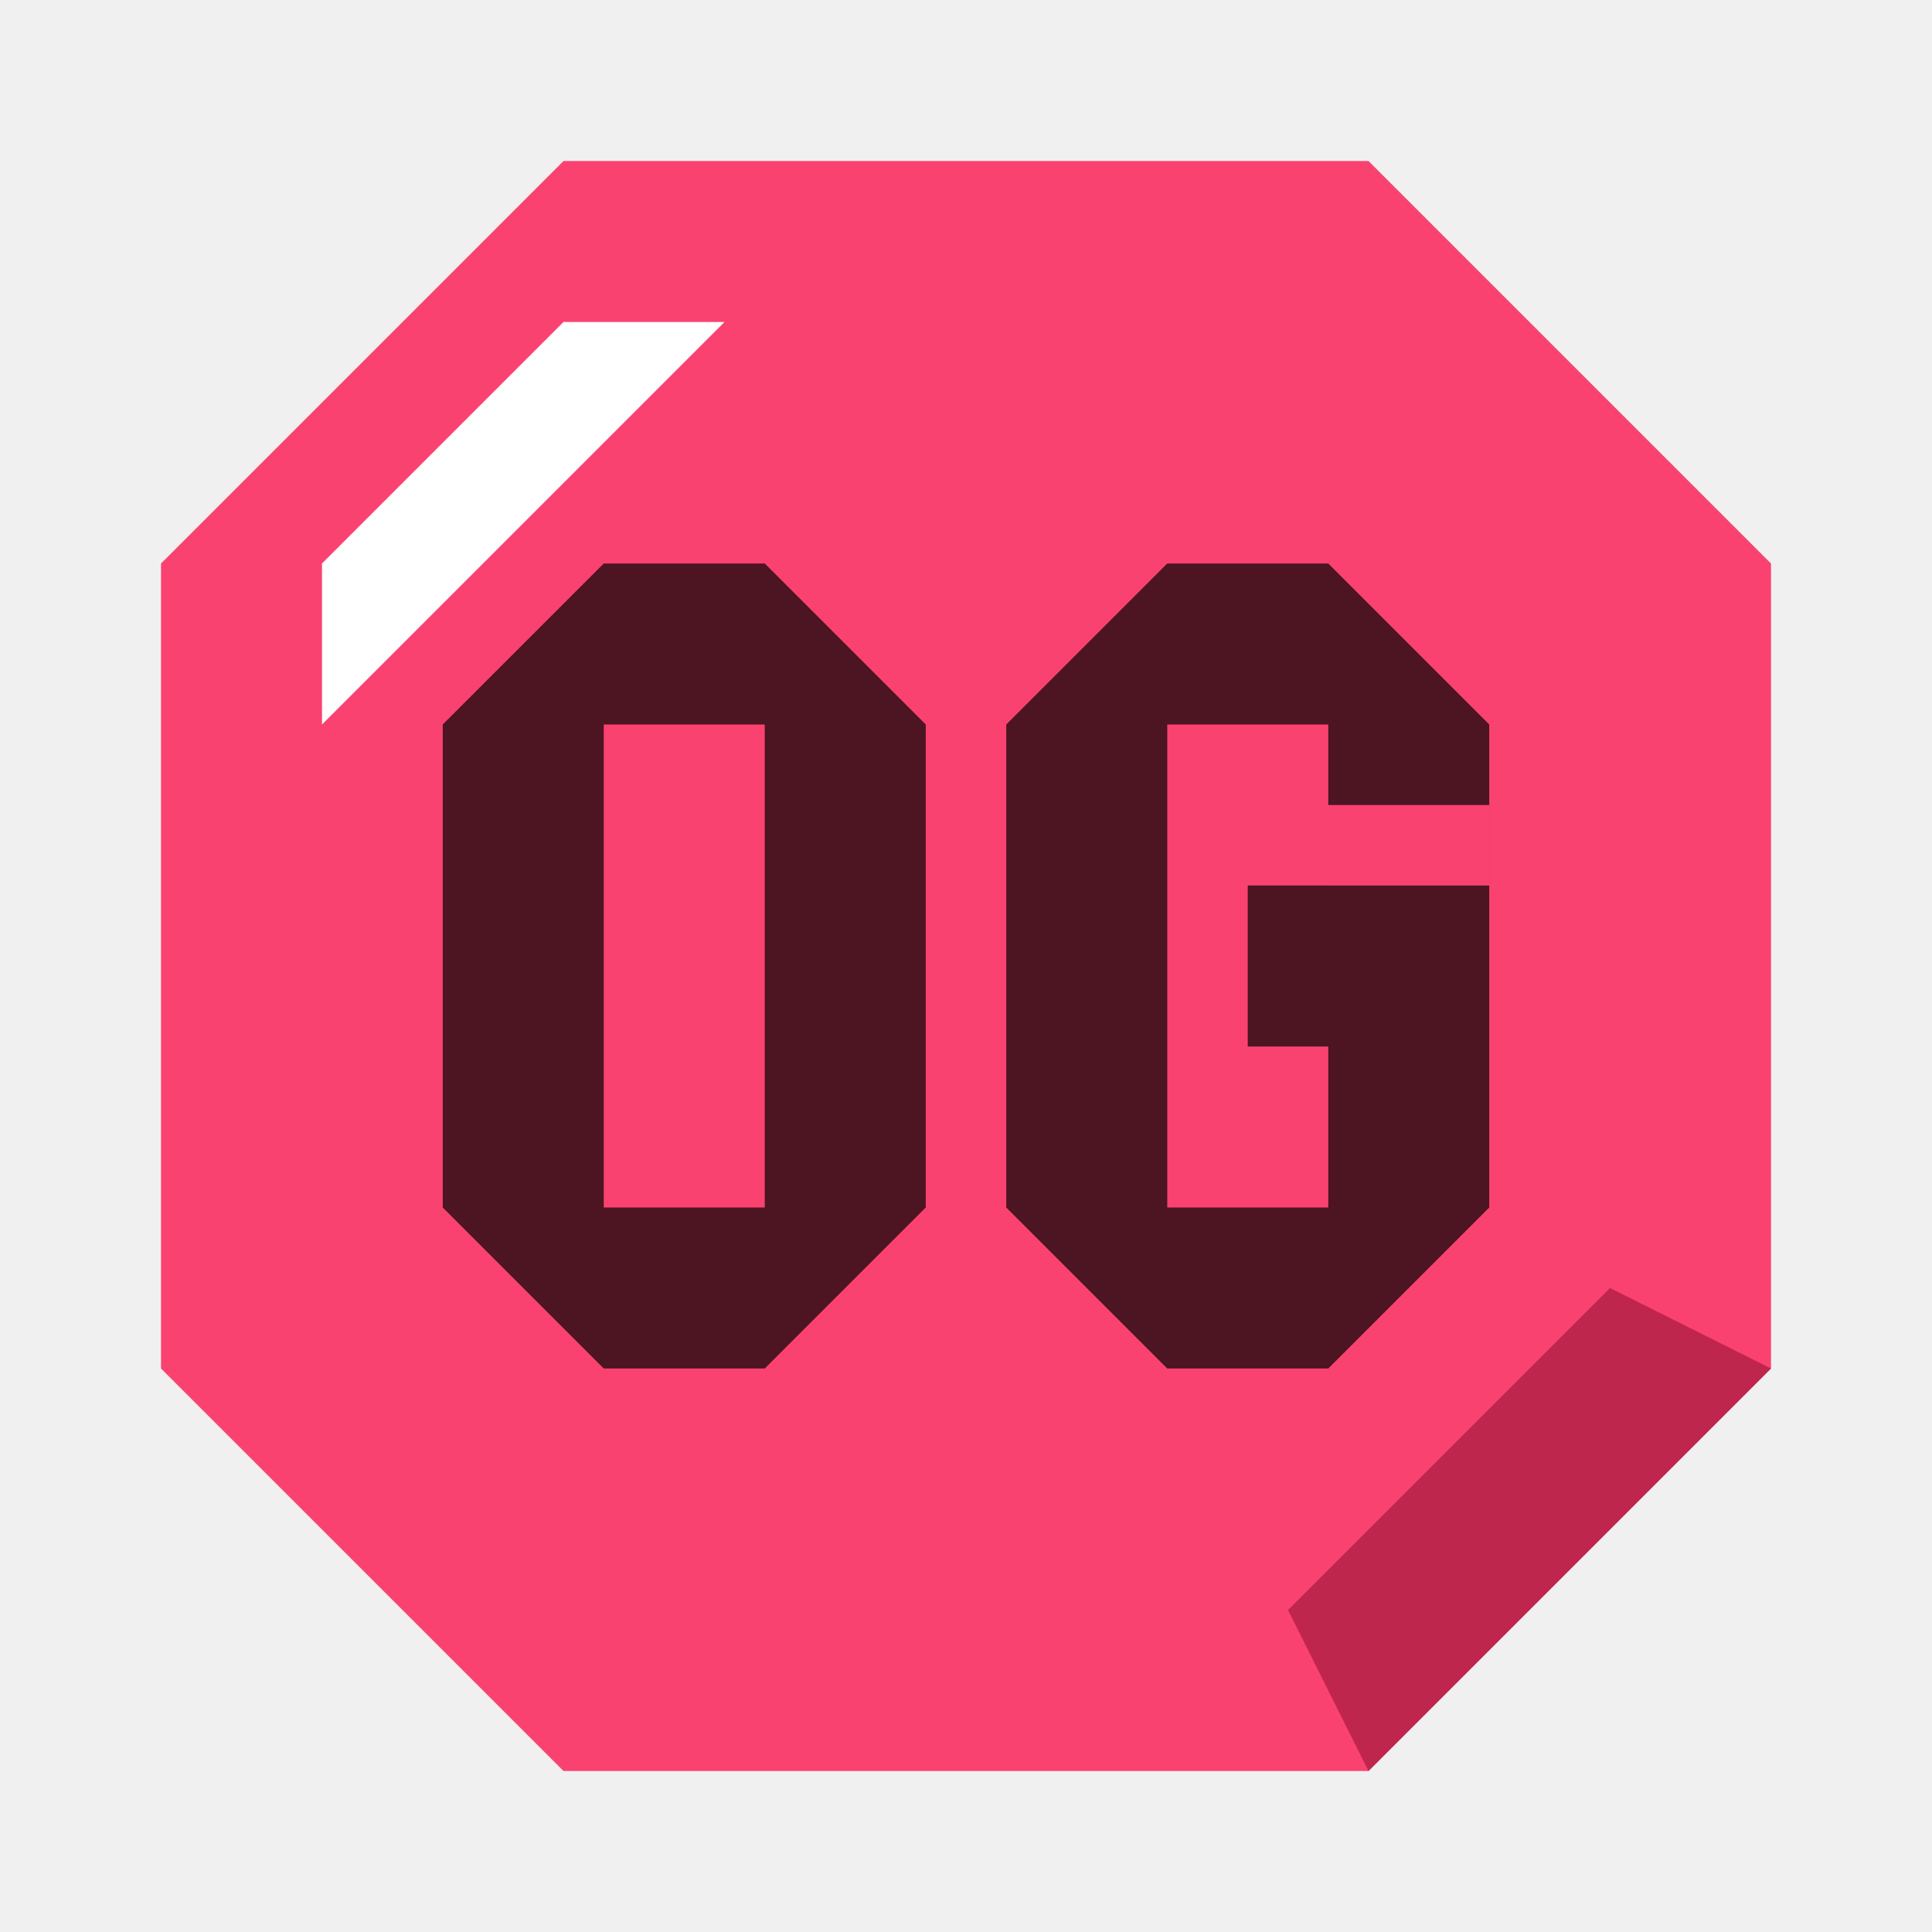
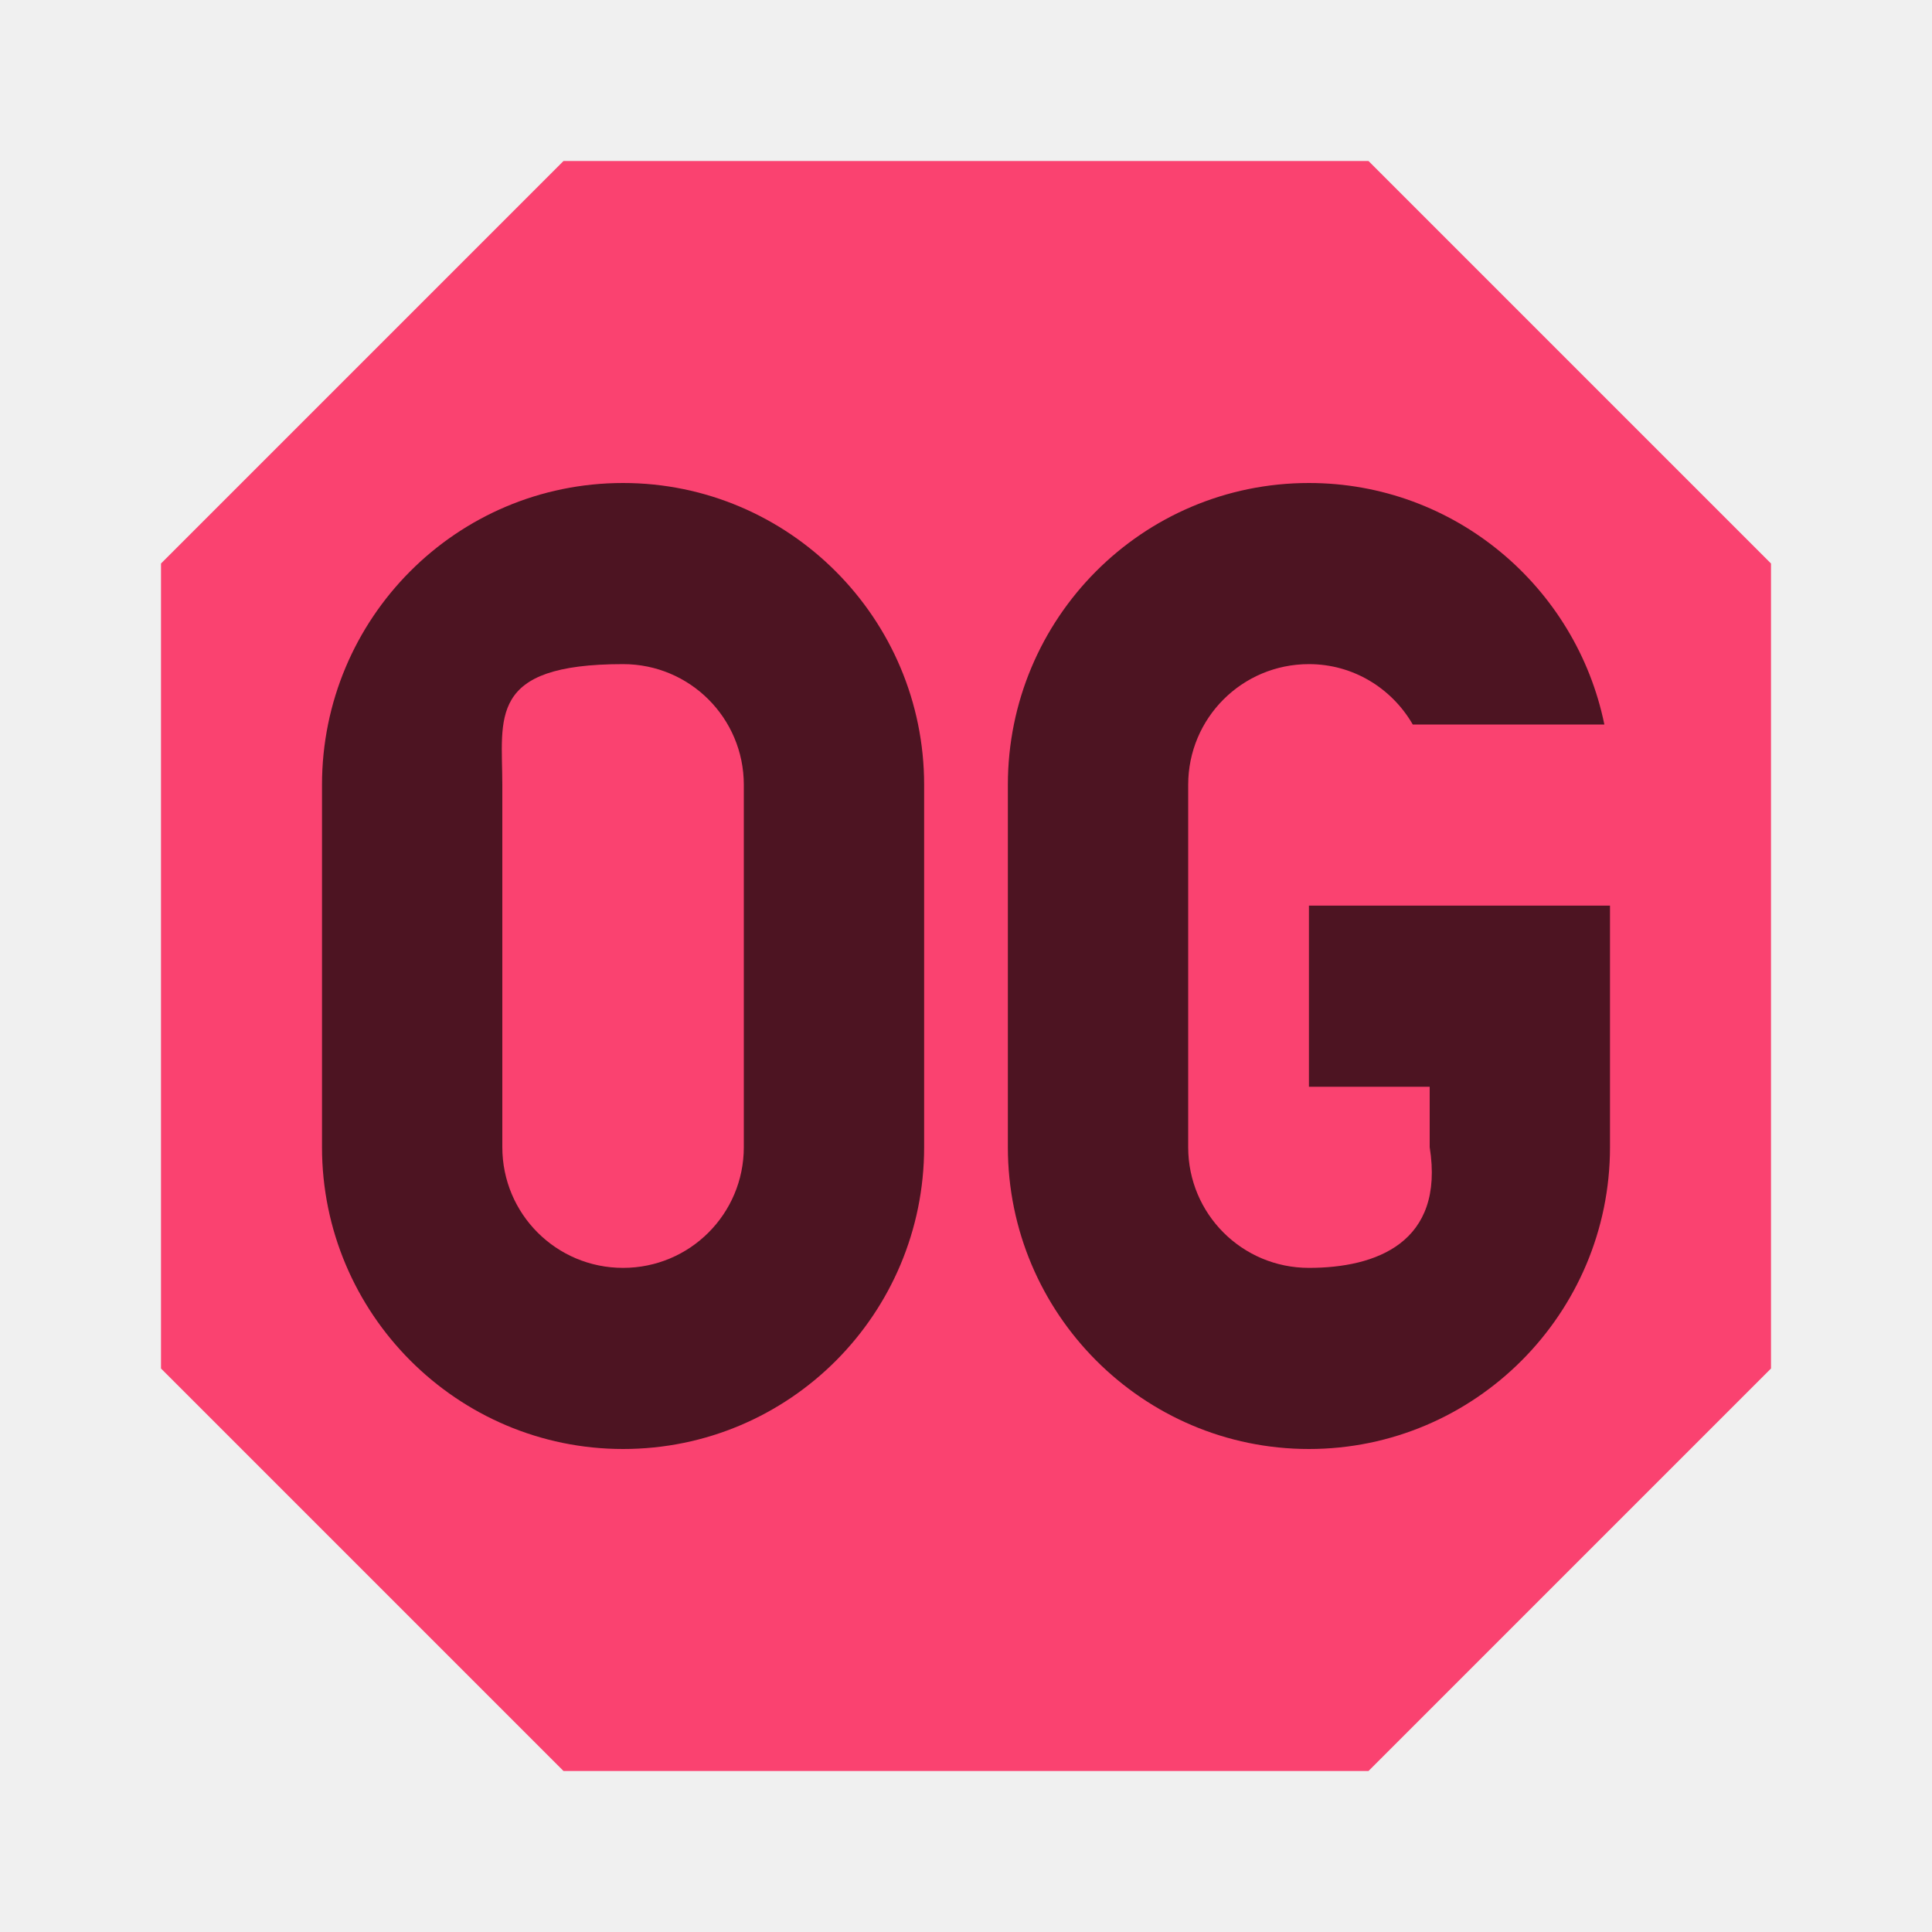
- <svg xmlns="http://www.w3.org/2000/svg" data-v-ff0bb21a="" viewBox="0 0 24 24" width="16" height="16">
-   <polygon class="cls-1" points="2 17 7 22 17 22 22 17 22 7 17 2 7 2 2 7 2 17" data-v-ff0bb21a="" fill="#FA4270" />
-   <polygon class="cls-2" points="7 4 4 7 4 9 9 4 7 4" data-v-ff0bb21a="" fill="#FFFFFF" />
-   <polygon class="cls-3" points="22 17 20 16 16 20 17 22 22 17" data-v-ff0bb21a="" fill="#BF264D" />
-   <polygon class="cls-4" points="7.5 7 5.5 9 5.5 15 7.5 17 9.5 17 11.5 15 11.5 9 9.5 7 7.5 7" data-v-ff0bb21a="" fill="#4D1422" />
-   <rect class="cls-1" x="7.5" y="9" width="2" height="6" data-v-ff0bb21a="" fill="#FA4270" />
-   <polygon class="cls-4" points="14.5 7 12.5 9 12.5 15 14.5 17 16.5 17 18.5 15 18.5 9 16.5 7 14.5 7" data-v-ff0bb21a="" fill="#4D1422" />
-   <rect class="cls-1" x="14.5" y="9" width="2" height="6" data-v-ff0bb21a="" fill="#FA4270" />
-   <rect class="cls-1" x="15.5" y="10" width="3" height="1" data-v-ff0bb21a="" fill="#FA4270" />
-   <polygon class="cls-4" points="15.5 11 16.5 11 17 12 16.5 13 15.5 13 15.5 11" data-v-ff0bb21a="" fill="#4D1422" />
+ <svg xmlns="http://www.w3.org/2000/svg" data-v-935db34c="" viewBox="0 0 24 24" width="16" height="16">
+   <polygon data-v-935db34c="" class="cls-1" points="2 17 7 22 17 22 22 17 22 7 17 2 7 2 2 7 2 17" fill="#FA4270" />
+   <path data-v-935db34c="" class="cls-2" d="m7.74,6h0c-2.07,0-3.74,1.68-3.74,3.75v4.5c0,2.07,1.68,3.75,3.74,3.75h0c2.07,0,3.74-1.68,3.74-3.75v-4.5c0-2.07-1.68-3.75-3.74-3.75Zm1.5,8.25c0,.83-.67,1.5-1.5,1.5h0c-.83,0-1.5-.67-1.5-1.5v-4.5c0-.83-.19-1.5,1.5-1.5h0c.83,0,1.5.67,1.5,1.5v4.5Z" fill="#4D1422" />
+   <path data-v-935db34c="" class="cls-2" d="m20,11.25h-3.74v2.25h1.5v.75c.19,1.19-.67,1.5-1.5,1.5s-1.5-.67-1.5-1.5v-4.5c0-.83.67-1.5,1.5-1.5.55,0,1.03.3,1.29.75h2.38c-.35-1.71-1.86-3-3.67-3-2.07,0-3.74,1.68-3.74,3.75v4.5c0,2.07,1.68,3.75,3.74,3.75s3.74-1.68,3.74-3.75v-3h0Z" fill="#4D1422" />
</svg>
